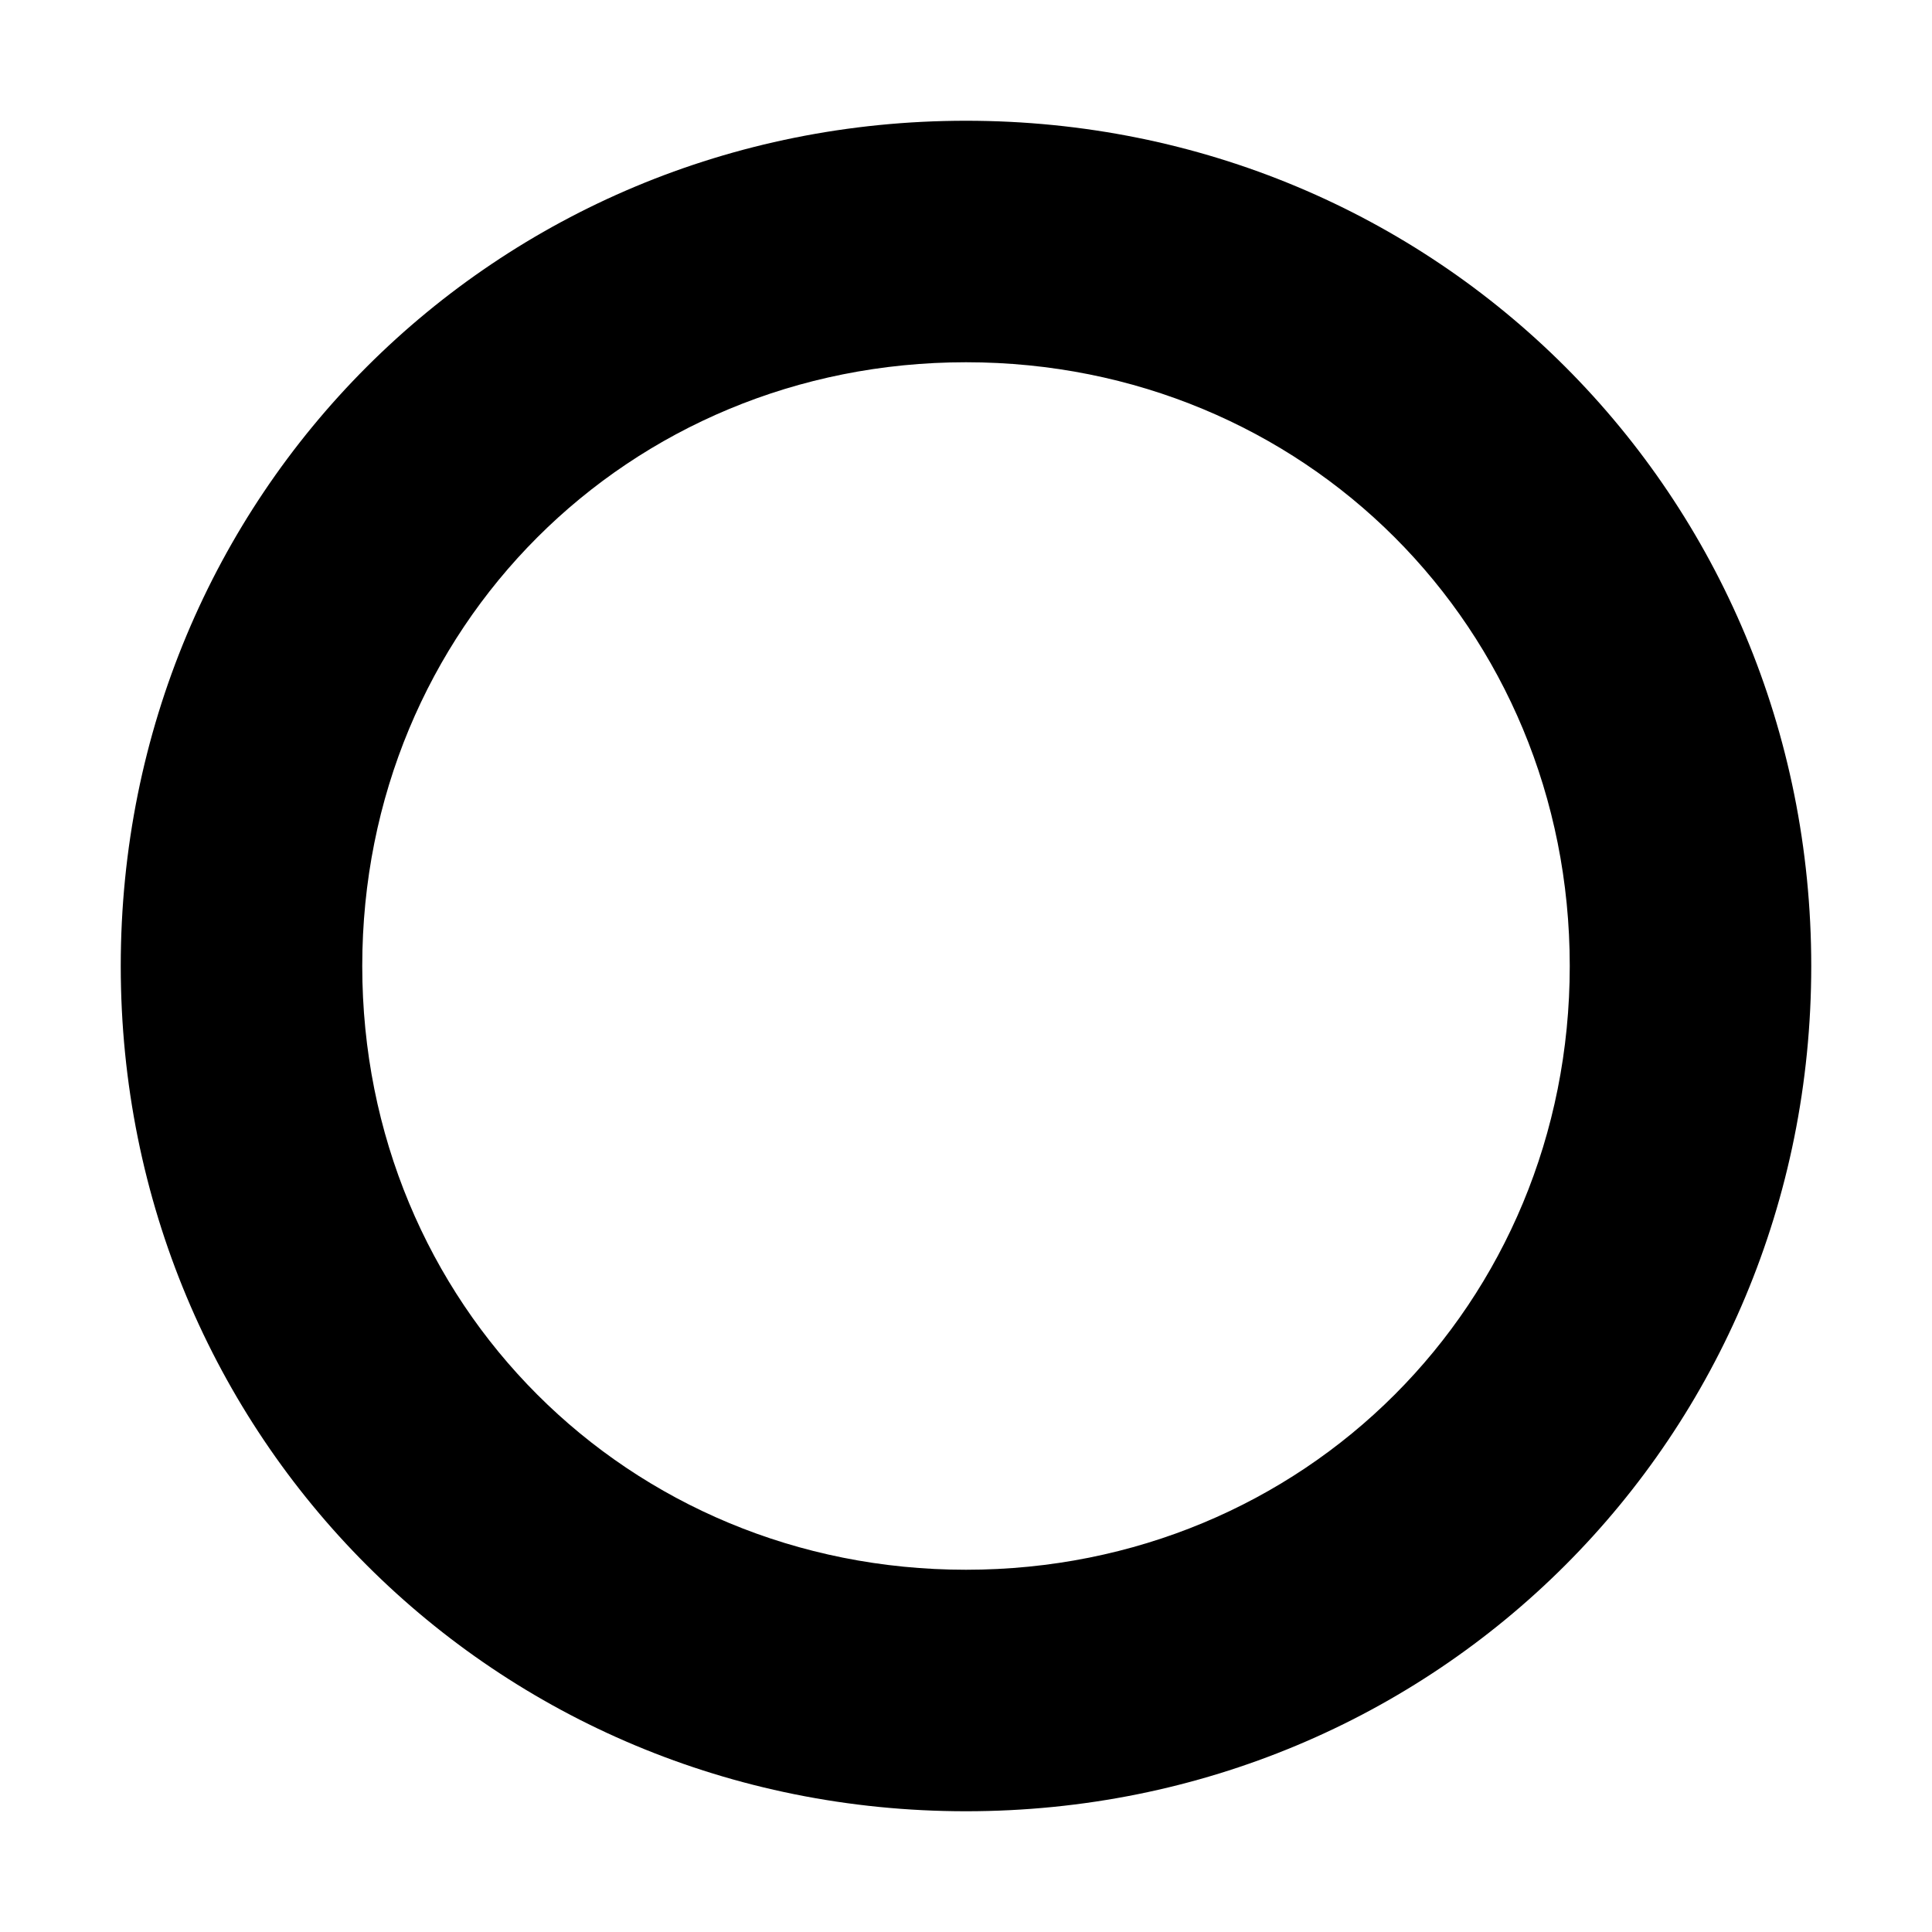
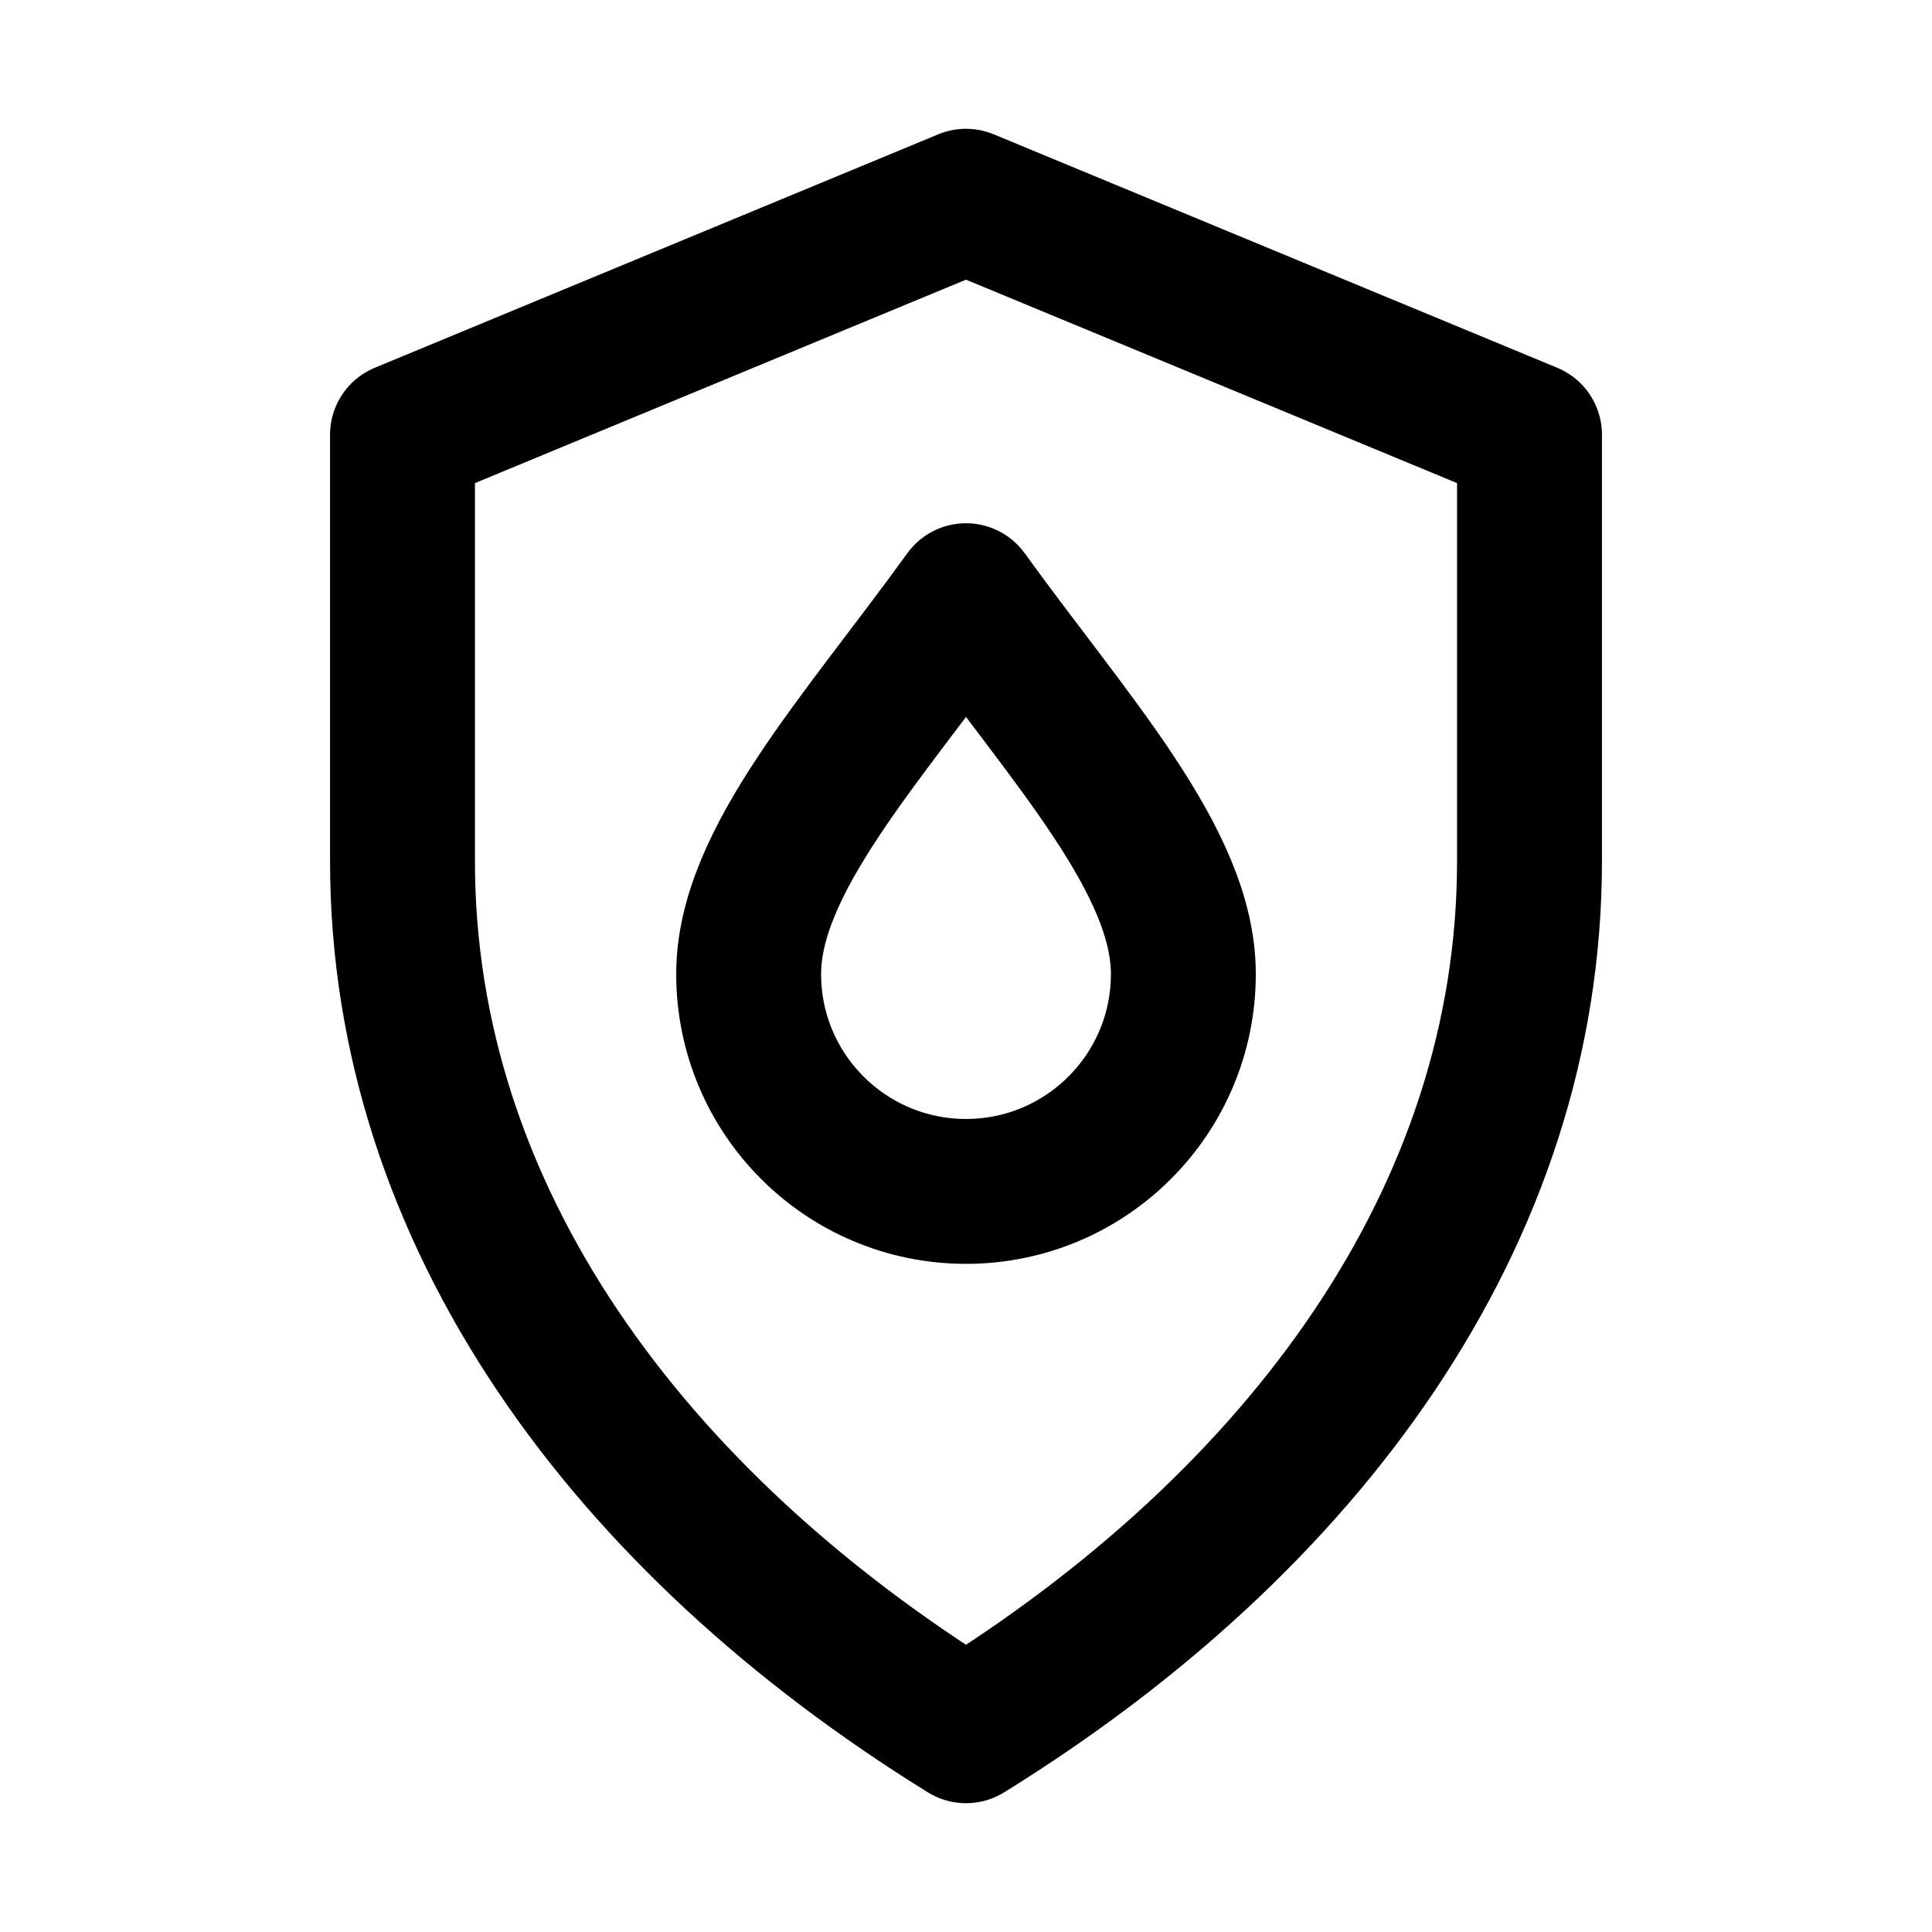
- <svg xmlns="http://www.w3.org/2000/svg" viewBox="0 0 16 16" fill="currentColor">
-   <path d="M8 1C4.1 1 1 4.1 1 8s3.1 7 7 7 7-3.1 7-7-3.1-7-7-7zm0 2c2.8 0 5 2.2 5 5s-2.2 5-5 5-5-2.2-5-5 2.2-5 5-5z" />
+ <svg xmlns="http://www.w3.org/2000/svg" viewBox="0 0 24 24" fill="none" stroke="currentColor" stroke-width="1.8" stroke-linecap="round" stroke-linejoin="round">
+   <path d="M12 2.5 19 5.4v5.3c0 4.4-2.8 8.2-7 10.8-4.2-2.6-7-6.4-7-10.8V5.4l7-2.9Z" />
+   <path d="M12 7.4c-1.3 1.8-2.7 3.3-2.7 4.7a2.7 2.7 0 0 0 5.4 0c0-1.4-1.4-2.9-2.7-4.7Z" />
</svg>
